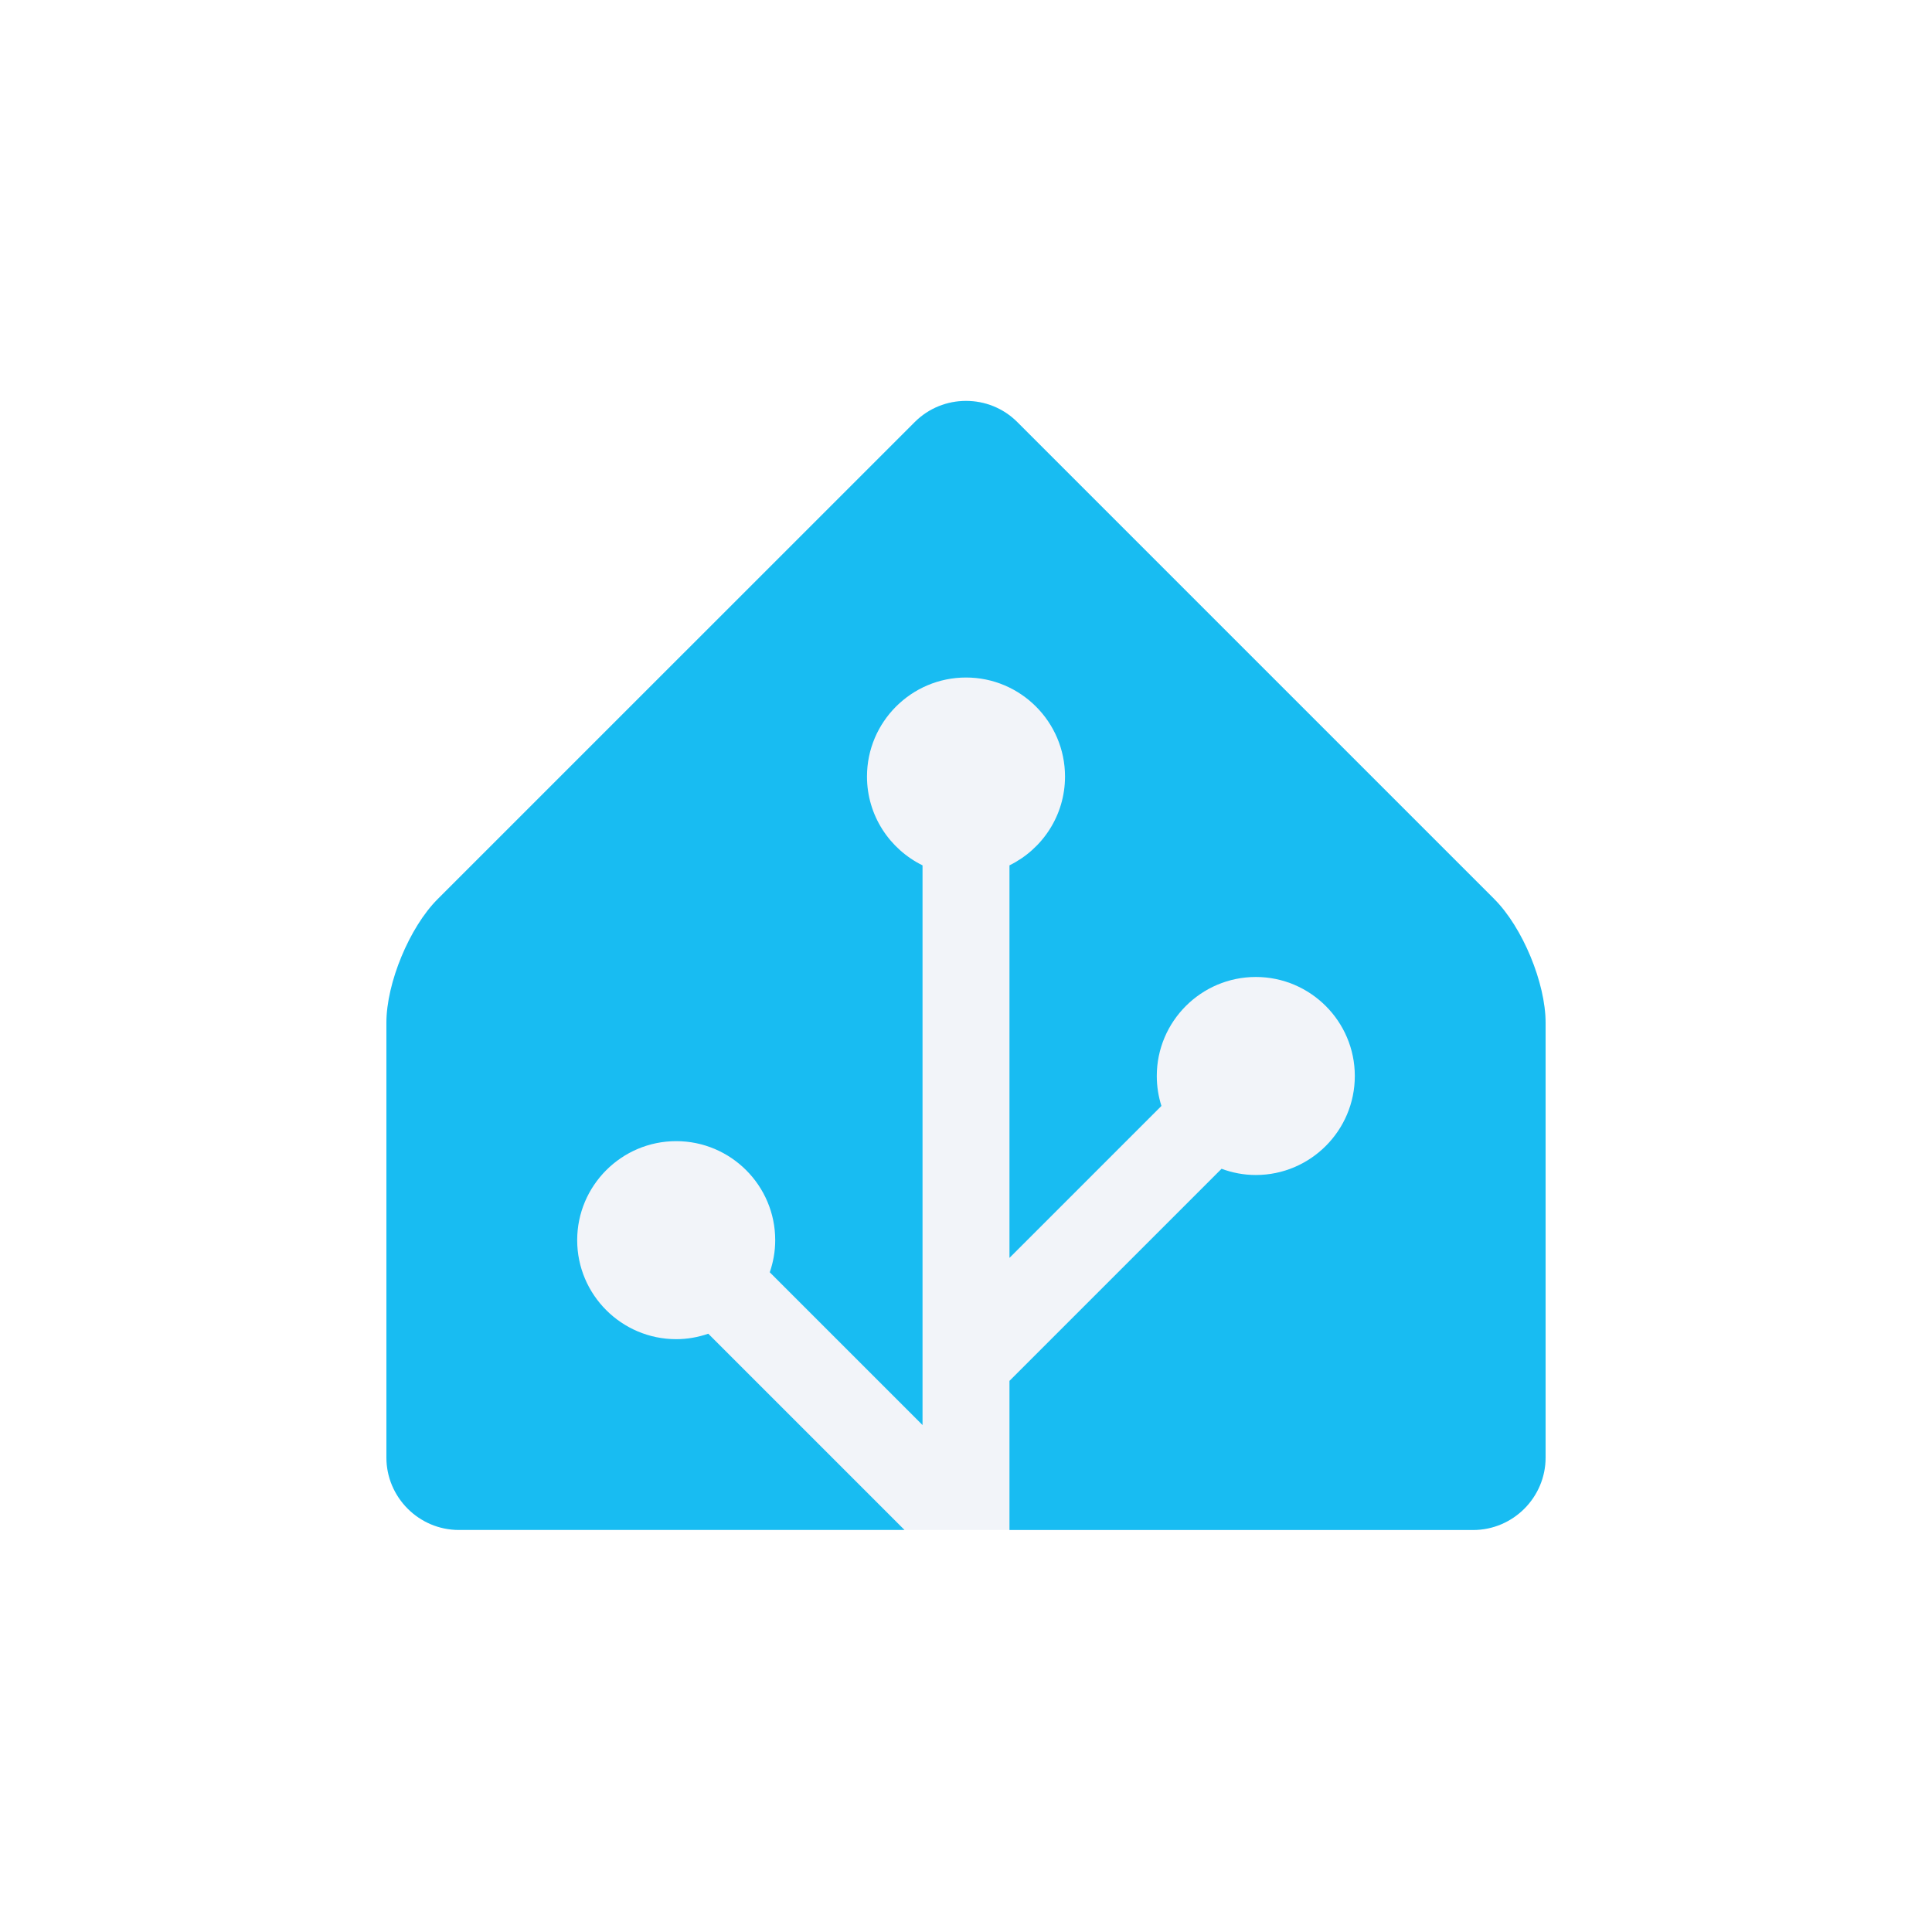
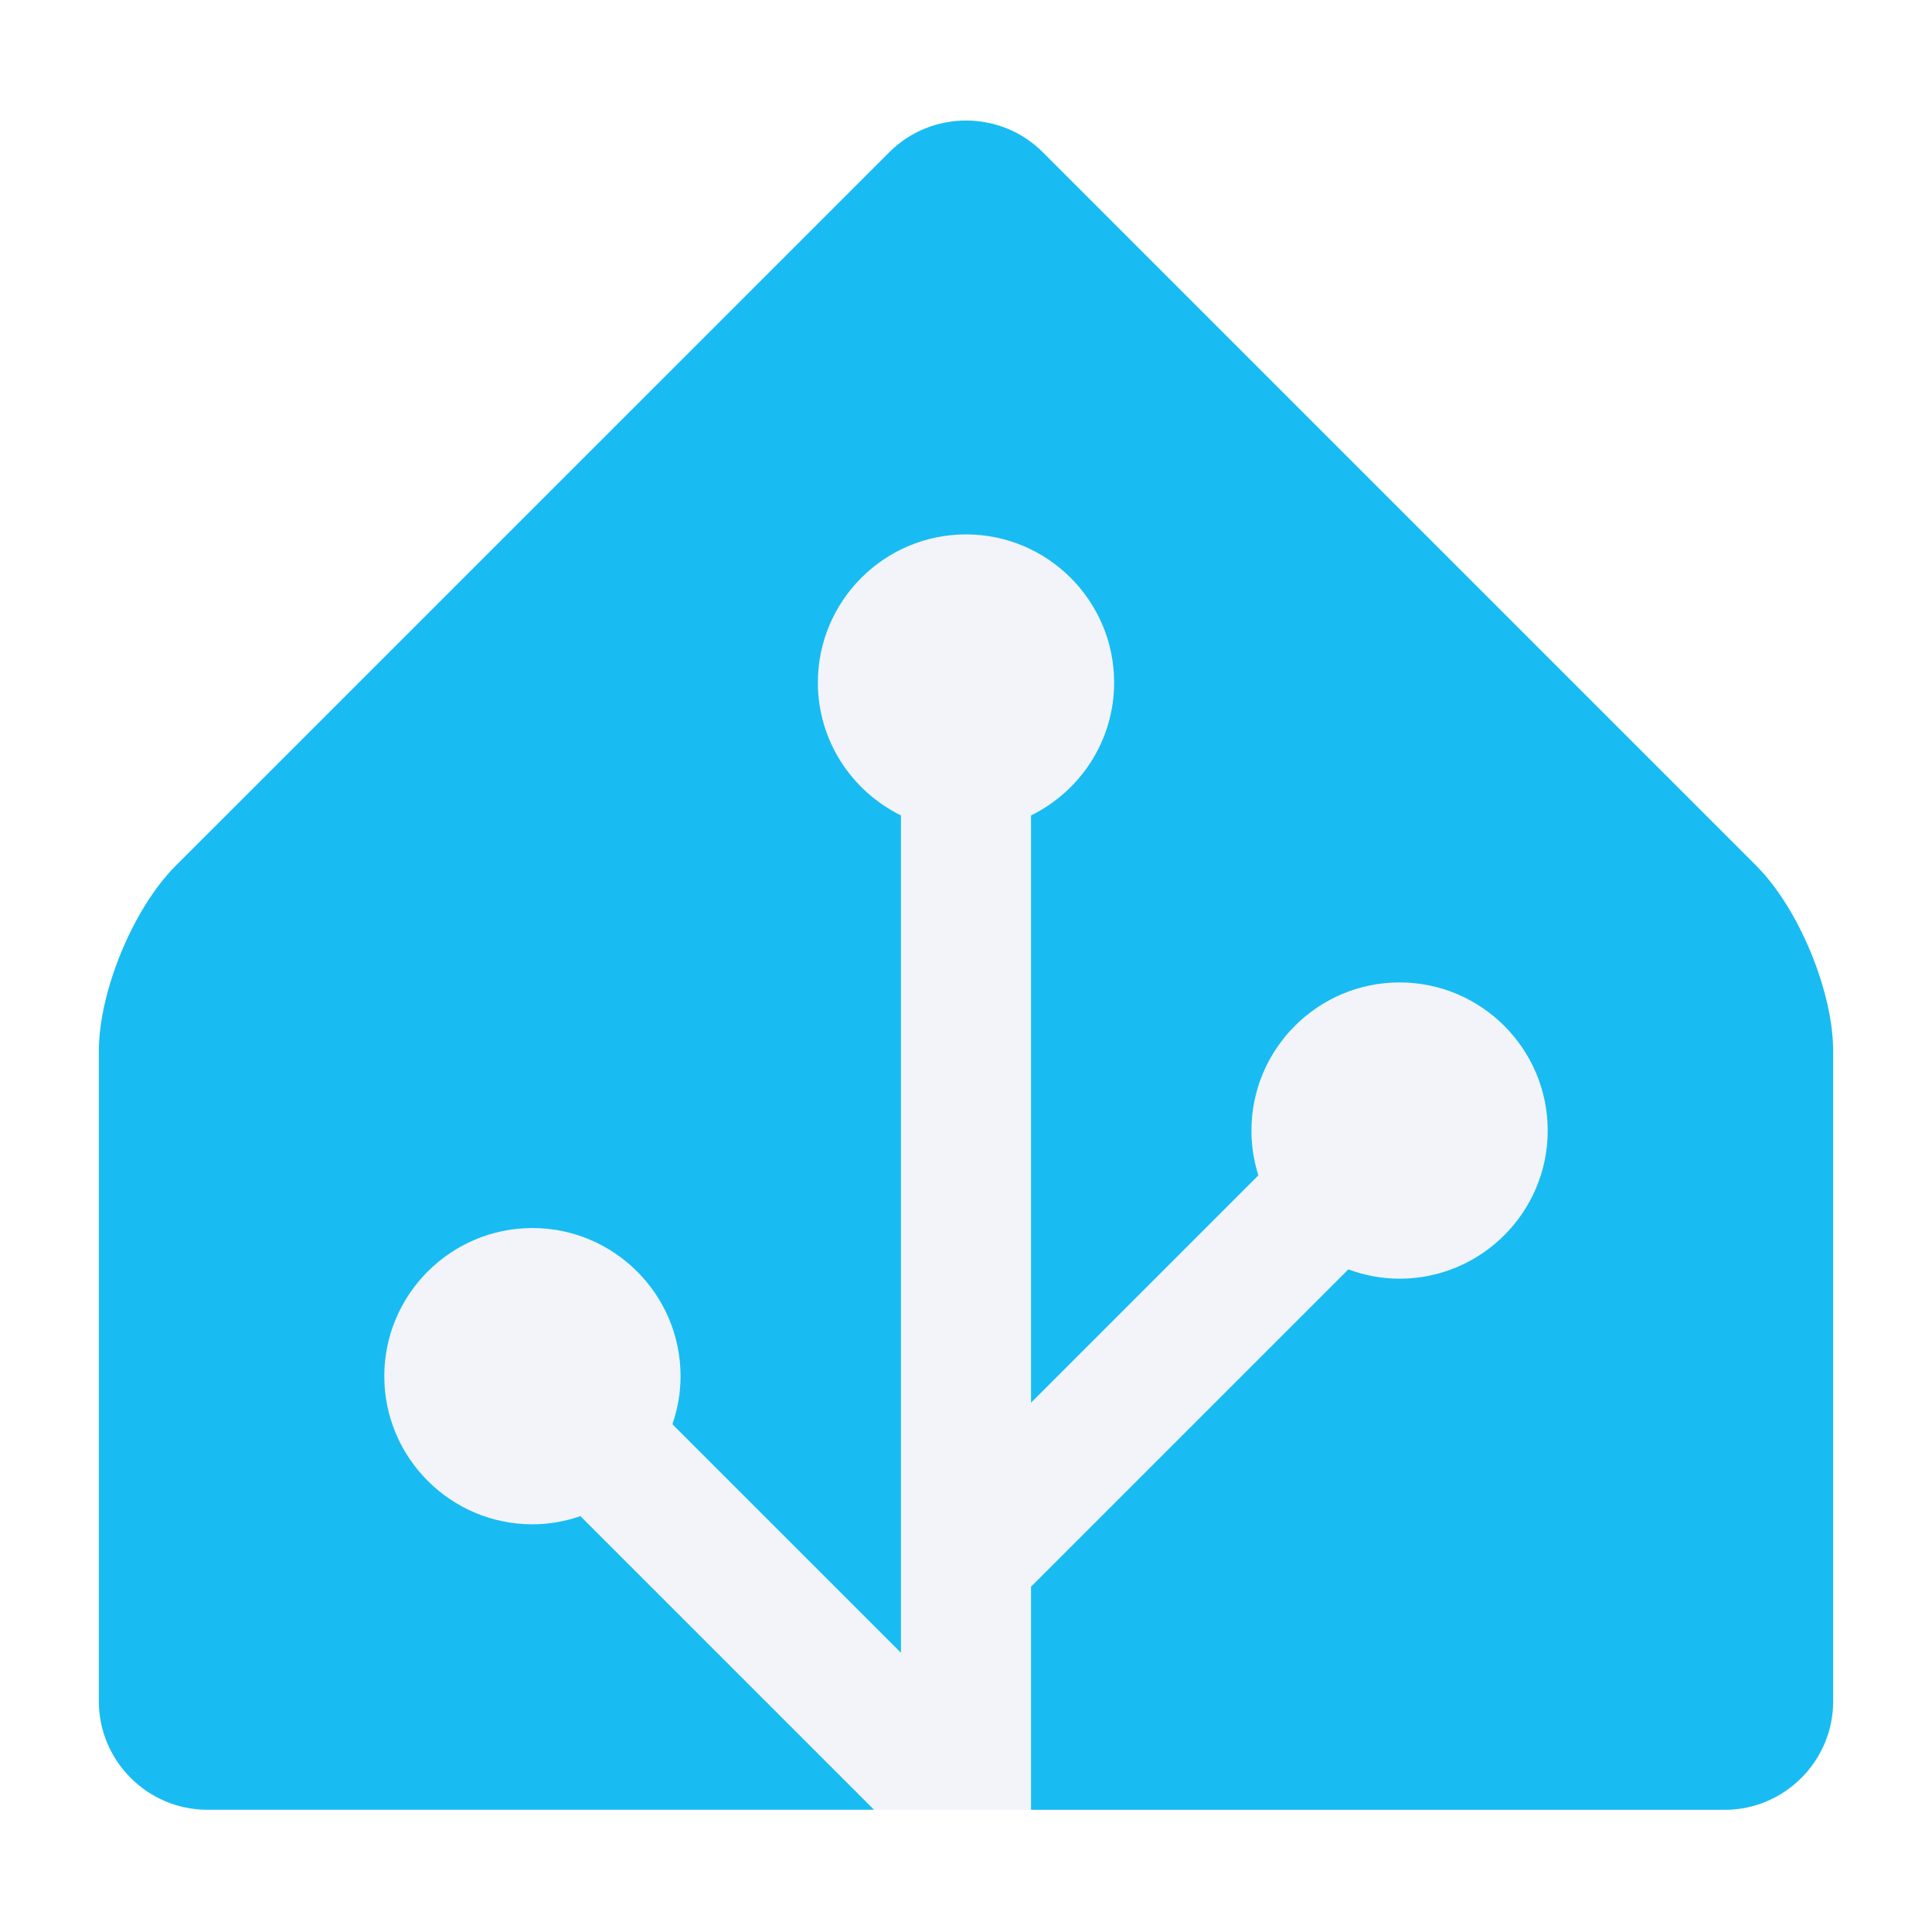
- <svg xmlns="http://www.w3.org/2000/svg" width="400" height="400" viewBox="0 0 400 400" fill="none">
-   <path d="M320 301.762C320 310.012 313.25 316.762 305 316.762H95C86.75 316.762 80 310.012 80 301.762V211.762C80 203.512 84.77 191.993 90.61 186.153L189.39 87.373C195.22 81.543 204.77 81.543 210.6 87.373L309.39 186.162C315.22 191.992 320 203.522 320 211.772V301.772V301.762Z" fill="#F2F4F9" />
-   <path d="M309.39 186.153L210.61 87.373C204.78 81.543 195.23 81.543 189.4 87.373L90.61 186.153C84.78 191.983 80 203.512 80 211.762V301.762C80 310.012 86.75 316.762 95 316.762H187.27L146.64 276.132C144.55 276.852 142.32 277.262 140 277.262C128.7 277.262 119.5 268.062 119.5 256.762C119.5 245.462 128.7 236.262 140 236.262C151.3 236.262 160.5 245.462 160.5 256.762C160.5 259.092 160.09 261.322 159.37 263.412L191 295.042V179.162C184.2 175.822 179.5 168.842 179.5 160.772C179.5 149.472 188.7 140.272 200 140.272C211.3 140.272 220.5 149.472 220.5 160.772C220.5 168.842 215.8 175.822 209 179.162V260.432L240.46 228.972C239.84 227.012 239.5 224.932 239.5 222.772C239.5 211.472 248.7 202.272 260 202.272C271.3 202.272 280.5 211.472 280.5 222.772C280.5 234.072 271.3 243.272 260 243.272C257.5 243.272 255.12 242.802 252.91 241.982L209 285.892V316.772H305C313.25 316.772 320 310.022 320 301.772V211.772C320 203.522 315.23 192.002 309.39 186.162V186.153Z" fill="#18BCF2" />
+ <svg xmlns="http://www.w3.org/2000/svg" fill="none" viewBox="66.319 66.319 267.361 267.361">
+   <path fill="#f2f4f9" d="M320 301.762c0 8.25-6.75 15-15 15H95c-8.25 0-15-6.75-15-15v-90c0-8.25 4.77-19.769 10.61-25.609l98.78-98.78c5.83-5.83 15.38-5.83 21.21 0l98.79 98.789c5.83 5.83 10.61 17.36 10.61 25.61v90z" />
+   <path fill="#18bcf2" d="m309.39 186.153-98.78-98.78c-5.83-5.83-15.38-5.83-21.21 0l-98.79 98.78C84.78 191.983 80 203.512 80 211.762v90c0 8.25 6.75 15 15 15h92.27l-40.63-40.63c-2.09.72-4.32 1.13-6.64 1.13-11.3 0-20.5-9.2-20.5-20.5s9.2-20.5 20.5-20.5 20.5 9.2 20.5 20.5c0 2.33-.41 4.56-1.13 6.65l31.63 31.63v-115.88c-6.8-3.34-11.5-10.32-11.5-18.39 0-11.3 9.2-20.5 20.5-20.5s20.5 9.2 20.5 20.5c0 8.07-4.7 15.05-11.5 18.39v81.27l31.46-31.46c-.62-1.96-.96-4.04-.96-6.2 0-11.3 9.2-20.5 20.5-20.5s20.5 9.2 20.5 20.5-9.2 20.5-20.5 20.5c-2.5 0-4.88-.47-7.09-1.29L209 285.892v30.88h96c8.25 0 15-6.75 15-15v-90c0-8.25-4.77-19.77-10.61-25.61z" />
</svg>
